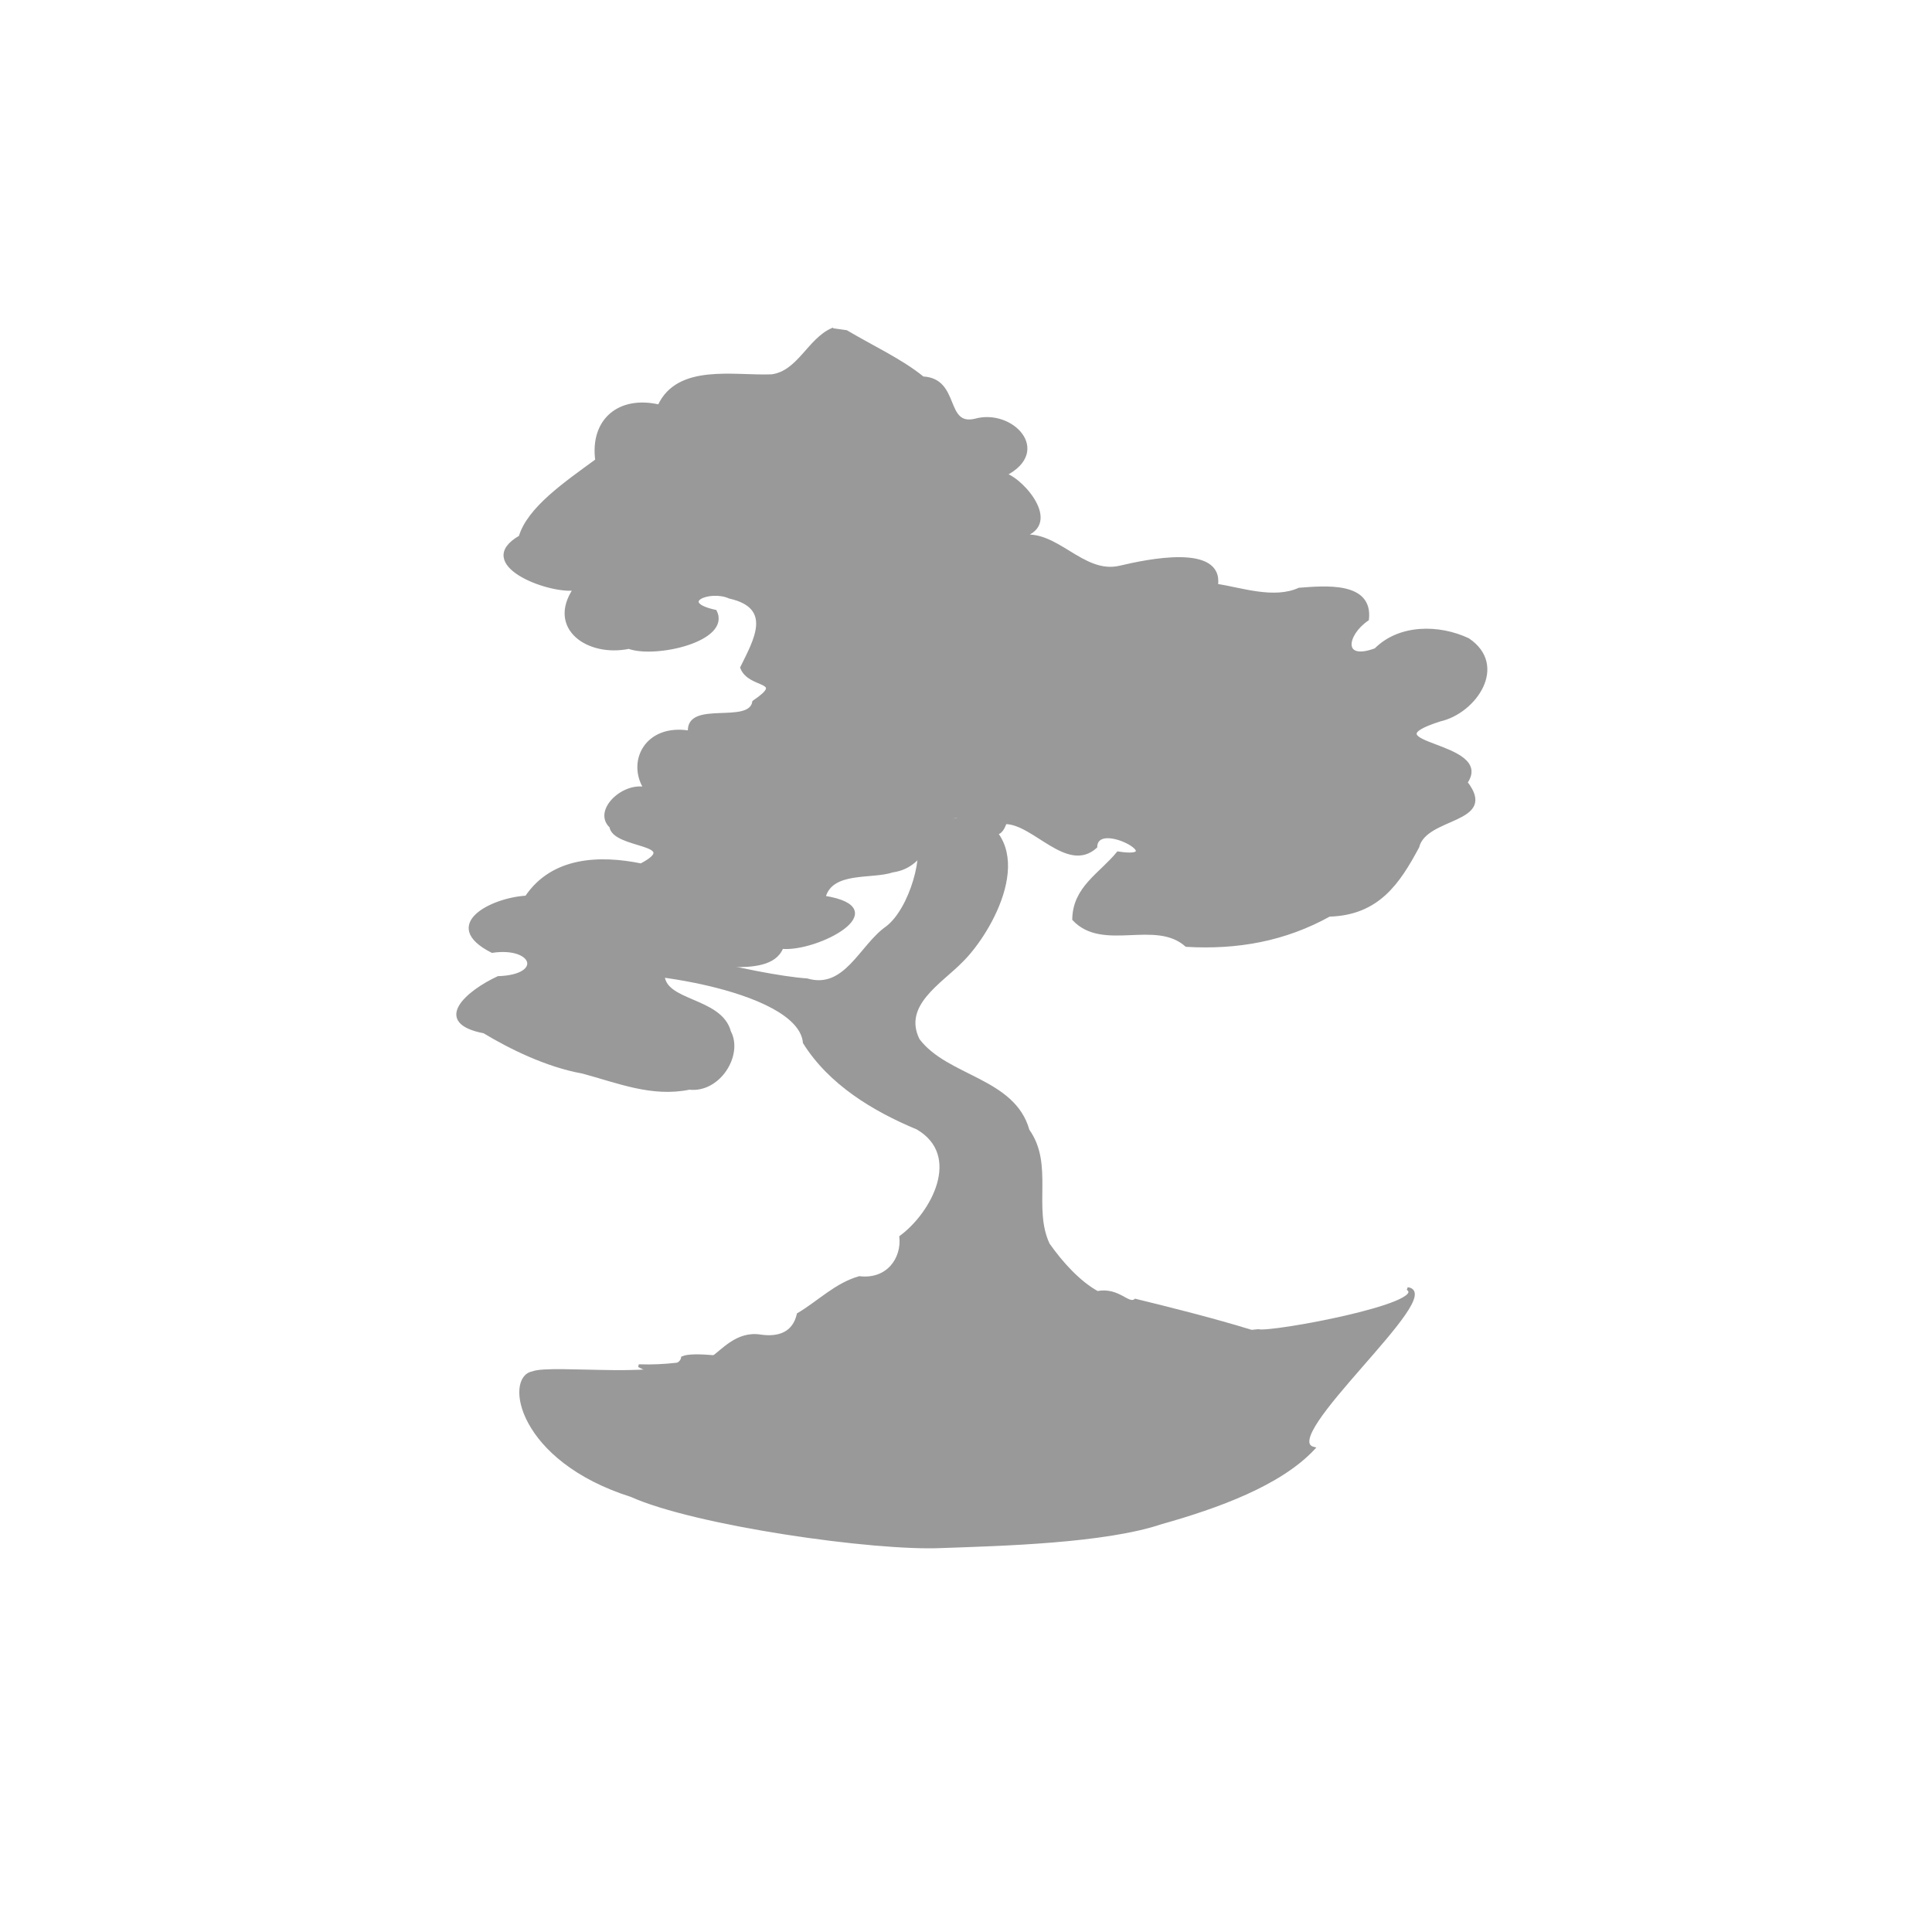
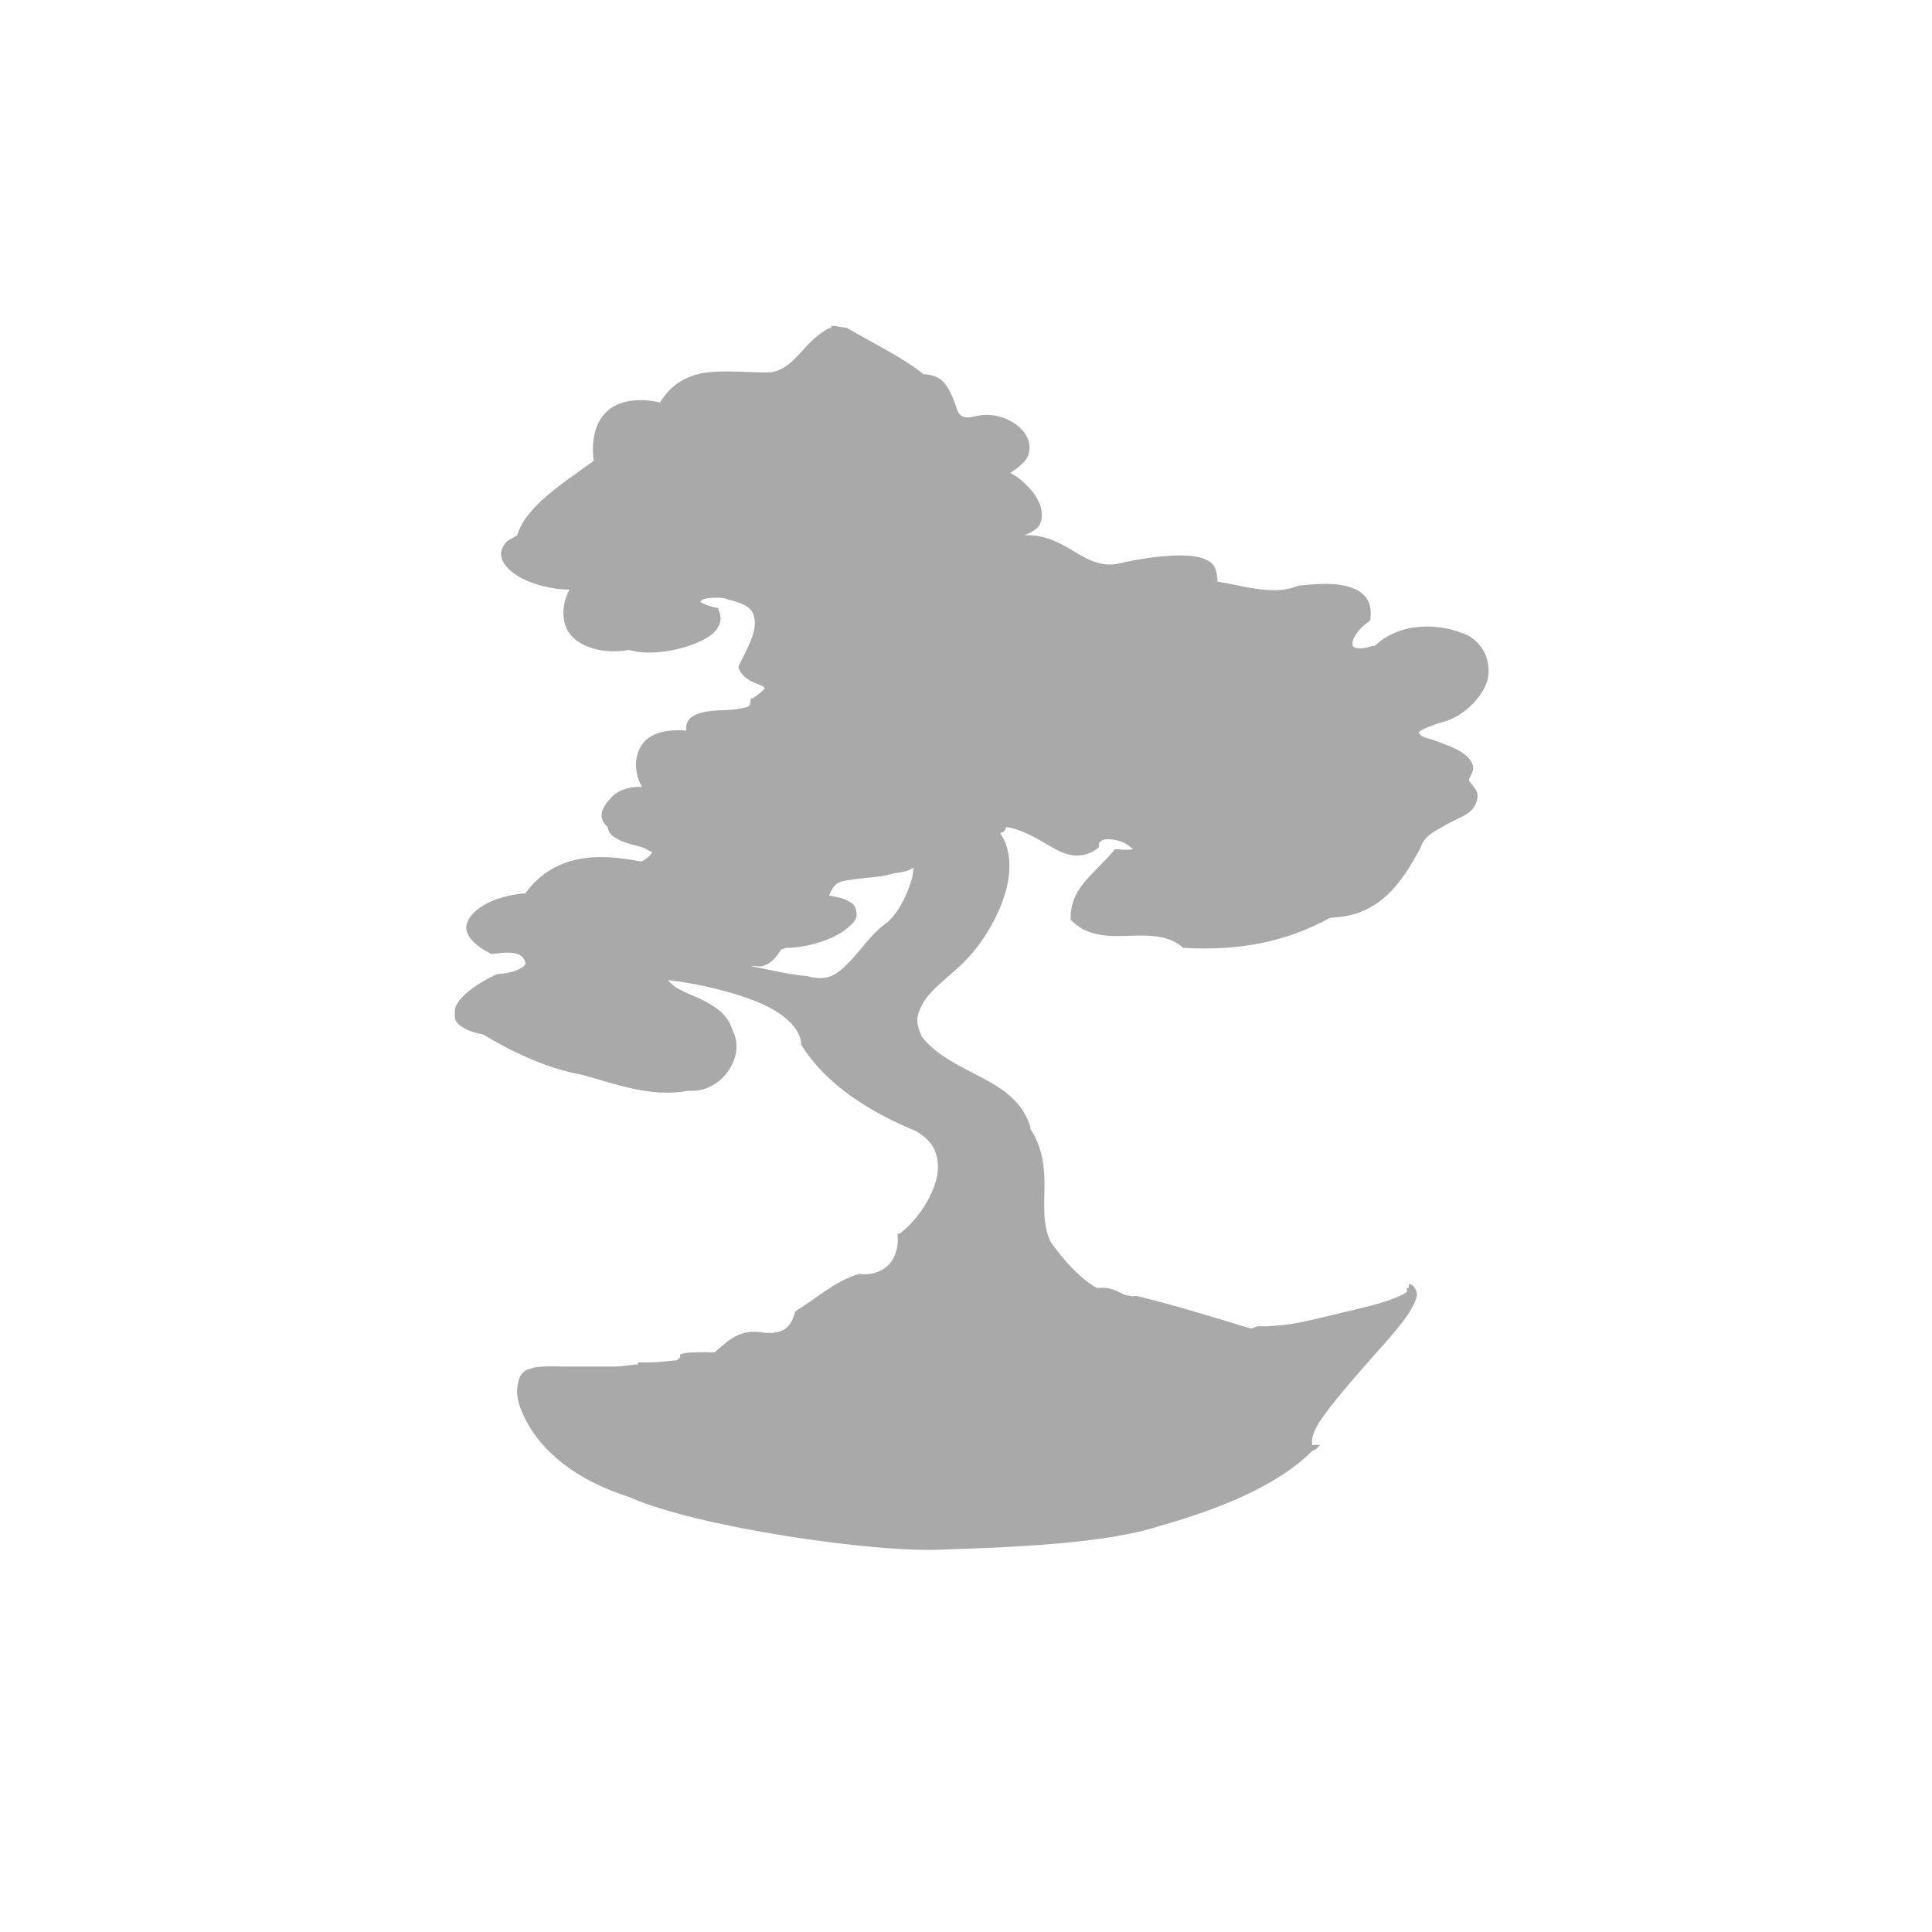
<svg xmlns="http://www.w3.org/2000/svg" xmlns:xlink="http://www.w3.org/1999/xlink" width="30" height="30" id="svg2985" version="1.1">
  <defs id="defs2987">
    <linearGradient gradientTransform="matrix(0.02925754,0,0,0.02094792,-2337.06,1645.897)" y2="-606.336" x2="-1680.355" y1="1441.462" x1="-628.79" gradientUnits="userSpaceOnUse" id="linearGradient4041-8" xlink:href="#linearGradient3809-4" />
    <linearGradient gradientTransform="matrix(0.03422298,0,0,0.02450309,88.4659,41.2573)" y2="460.913" x2="-1426.992" y1="1110.484" x1="-1231.092" gradientUnits="userSpaceOnUse" id="linearGradient4039-2" xlink:href="#linearGradient3817-1" />
    <linearGradient id="linearGradient3809-4">
      <stop id="stop3811-5" offset="0" style="stop-color:#000000;stop-opacity:1;" />
      <stop id="stop3813-5" offset="1" style="stop-color:#00b200;stop-opacity:1;" />
    </linearGradient>
    <linearGradient id="linearGradient3817-1">
      <stop id="stop3819-7" offset="0" style="stop-color:#4c2710;stop-opacity:1;" />
      <stop id="stop3821-1" offset="1" style="stop-color:#2e170a;stop-opacity:1;" />
    </linearGradient>
    <linearGradient xlink:href="#linearGradient3817-1" id="linearGradient3039-1" gradientUnits="userSpaceOnUse" gradientTransform="matrix(0.03422298,0,0,0.02450309,88.4659,41.2573)" x1="-1231.092" y1="1110.484" x2="-1426.992" y2="460.913" />
    <linearGradient xlink:href="#linearGradient3809-4" id="linearGradient3041-5" gradientUnits="userSpaceOnUse" gradientTransform="matrix(0.02925754,0,0,0.02094792,-2337.06,1645.897)" x1="-628.79" y1="1441.462" x2="-1680.355" y2="-606.336" />
    <linearGradient xlink:href="#linearGradient3809-4" id="linearGradient3045-2" gradientUnits="userSpaceOnUse" gradientTransform="matrix(0.00989025,0,0,0.00708125,7.776984,1036.509)" x1="-628.79" y1="1441.462" x2="-1680.355" y2="-606.336" />
    <linearGradient y2="-606.336" x2="-1680.355" y1="1441.462" x1="-628.79" gradientTransform="matrix(0.00989025,0,0,0.00708125,7.776984,1036.509)" gradientUnits="userSpaceOnUse" id="linearGradient3045" xlink:href="#linearGradient3809" />
    <linearGradient y2="-606.336" x2="-1680.355" y1="1441.462" x1="-628.79" gradientTransform="matrix(0.02925754,0,0,0.02094792,-2337.06,1645.897)" gradientUnits="userSpaceOnUse" id="linearGradient3041" xlink:href="#linearGradient3809" />
    <linearGradient y2="460.913" x2="-1426.992" y1="1110.484" x1="-1231.092" gradientTransform="matrix(0.03422298,0,0,0.02450309,88.4659,41.2573)" gradientUnits="userSpaceOnUse" id="linearGradient3039" xlink:href="#linearGradient3817" />
    <linearGradient id="linearGradient3817">
      <stop style="stop-color:#4c2710;stop-opacity:1;" offset="0" id="stop3819" />
      <stop style="stop-color:#2e170a;stop-opacity:1;" offset="1" id="stop3821" />
    </linearGradient>
    <linearGradient id="linearGradient3809">
      <stop style="stop-color:#000000;stop-opacity:1;" offset="0" id="stop3811" />
      <stop style="stop-color:#00b200;stop-opacity:1;" offset="1" id="stop3813" />
    </linearGradient>
    <linearGradient xlink:href="#linearGradient3817" id="linearGradient4039" gradientUnits="userSpaceOnUse" x1="-1231.092" y1="1110.484" x2="-1426.992" y2="460.913" gradientTransform="matrix(0.03422298,0,0,0.02450309,88.4659,41.2573)" />
    <linearGradient xlink:href="#linearGradient3809" id="linearGradient4041" gradientUnits="userSpaceOnUse" x1="-628.79" y1="1441.462" x2="-1680.355" y2="-606.336" gradientTransform="matrix(0.02925754,0,0,0.02094792,-2337.06,1645.897)" />
    <linearGradient gradientTransform="matrix(0.02925754,0,0,0.02094792,-2337.06,1645.897)" y2="-606.336" x2="-1680.355" y1="1441.462" x1="-628.79" gradientUnits="userSpaceOnUse" id="linearGradient4041-8-7" xlink:href="#linearGradient3809-4-9" />
    <linearGradient gradientTransform="matrix(0.03422298,0,0,0.02450309,88.4659,41.2573)" y2="460.913" x2="-1426.992" y1="1110.484" x1="-1231.092" gradientUnits="userSpaceOnUse" id="linearGradient4039-2-0" xlink:href="#linearGradient3817-1-1" />
    <linearGradient id="linearGradient3809-4-9">
      <stop id="stop3811-5-8" offset="0" style="stop-color:#000000;stop-opacity:1;" />
      <stop id="stop3813-5-4" offset="1" style="stop-color:#00b200;stop-opacity:1;" />
    </linearGradient>
    <linearGradient id="linearGradient3817-1-1">
      <stop id="stop3819-7-3" offset="0" style="stop-color:#4c2710;stop-opacity:1;" />
      <stop id="stop3821-1-5" offset="1" style="stop-color:#2e170a;stop-opacity:1;" />
    </linearGradient>
    <linearGradient xlink:href="#linearGradient3817-1-1" id="linearGradient3039-1-9" gradientUnits="userSpaceOnUse" gradientTransform="matrix(0.03422298,0,0,0.02450309,88.4659,41.2573)" x1="-1231.092" y1="1110.484" x2="-1426.992" y2="460.913" />
    <linearGradient xlink:href="#linearGradient3809-4-9" id="linearGradient3041-5-2" gradientUnits="userSpaceOnUse" gradientTransform="matrix(0.02925754,0,0,0.02094792,-2337.06,1645.897)" x1="-628.79" y1="1441.462" x2="-1680.355" y2="-606.336" />
    <linearGradient xlink:href="#linearGradient3809-4-9" id="linearGradient3045-2-8" gradientUnits="userSpaceOnUse" gradientTransform="matrix(0.00989025,0,0,0.00708125,7.776984,1036.509)" x1="-628.79" y1="1441.462" x2="-1680.355" y2="-606.336" />
    <linearGradient y2="-606.336" x2="-1680.355" y1="1441.462" x1="-628.79" gradientTransform="matrix(0.00989025,0,0,0.00708125,7.776984,1036.509)" gradientUnits="userSpaceOnUse" id="linearGradient3045-8" xlink:href="#linearGradient3809-6" />
    <linearGradient y2="-606.336" x2="-1680.355" y1="1441.462" x1="-628.79" gradientTransform="matrix(0.02925754,0,0,0.02094792,-2337.06,1645.897)" gradientUnits="userSpaceOnUse" id="linearGradient3041-7" xlink:href="#linearGradient3809-6" />
    <linearGradient y2="460.913" x2="-1426.992" y1="1110.484" x1="-1231.092" gradientTransform="matrix(0.03422298,0,0,0.02450309,88.4659,41.2573)" gradientUnits="userSpaceOnUse" id="linearGradient3039-3" xlink:href="#linearGradient3817-4" />
    <linearGradient id="linearGradient3817-4">
      <stop style="stop-color:#4c2710;stop-opacity:1;" offset="0" id="stop3819-9" />
      <stop style="stop-color:#2e170a;stop-opacity:1;" offset="1" id="stop3821-6" />
    </linearGradient>
    <linearGradient id="linearGradient3809-6">
      <stop style="stop-color:#000000;stop-opacity:1;" offset="0" id="stop3811-1" />
      <stop style="stop-color:#00b200;stop-opacity:1;" offset="1" id="stop3813-8" />
    </linearGradient>
    <linearGradient xlink:href="#linearGradient3817-4" id="linearGradient4039-6" gradientUnits="userSpaceOnUse" x1="-1231.092" y1="1110.484" x2="-1426.992" y2="460.913" gradientTransform="matrix(0.03422298,0,0,0.02450309,88.4659,41.2573)" />
    <linearGradient xlink:href="#linearGradient3809-6" id="linearGradient4041-0" gradientUnits="userSpaceOnUse" x1="-628.79" y1="1441.462" x2="-1680.355" y2="-606.336" gradientTransform="matrix(0.02925754,0,0,0.02094792,-2337.06,1645.897)" />
    <linearGradient gradientTransform="matrix(0.02925754,0,0,0.02094792,-2337.06,1645.897)" y2="-606.336" x2="-1680.355" y1="1441.462" x1="-628.79" gradientUnits="userSpaceOnUse" id="linearGradient4041-8-77" xlink:href="#linearGradient3809-4-7" />
    <linearGradient gradientTransform="matrix(0.03422298,0,0,0.02450309,88.4659,41.2573)" y2="460.913" x2="-1426.992" y1="1110.484" x1="-1231.092" gradientUnits="userSpaceOnUse" id="linearGradient4039-2-7" xlink:href="#linearGradient3817-1-14" />
    <linearGradient id="linearGradient3809-4-7">
      <stop id="stop3811-5-1" offset="0" style="stop-color:#000000;stop-opacity:1;" />
      <stop id="stop3813-5-7" offset="1" style="stop-color:#00b200;stop-opacity:1;" />
    </linearGradient>
    <linearGradient id="linearGradient3817-1-14">
      <stop id="stop3819-7-6" offset="0" style="stop-color:#4c2710;stop-opacity:1;" />
      <stop id="stop3821-1-0" offset="1" style="stop-color:#2e170a;stop-opacity:1;" />
    </linearGradient>
    <linearGradient xlink:href="#linearGradient3817-1-14" id="linearGradient3039-1-0" gradientUnits="userSpaceOnUse" gradientTransform="matrix(0.03422298,0,0,0.02450309,88.4659,41.2573)" x1="-1231.092" y1="1110.484" x2="-1426.992" y2="460.913" />
    <linearGradient xlink:href="#linearGradient3809-4-7" id="linearGradient3041-5-20" gradientUnits="userSpaceOnUse" gradientTransform="matrix(0.02925754,0,0,0.02094792,-2337.06,1645.897)" x1="-628.79" y1="1441.462" x2="-1680.355" y2="-606.336" />
    <linearGradient xlink:href="#linearGradient3809-4-7" id="linearGradient3045-2-1" gradientUnits="userSpaceOnUse" gradientTransform="matrix(0.00989025,0,0,0.00708125,7.776984,1036.509)" x1="-628.79" y1="1441.462" x2="-1680.355" y2="-606.336" />
    <linearGradient y2="-606.336" x2="-1680.355" y1="1441.462" x1="-628.79" gradientTransform="matrix(0.00989025,0,0,0.00708125,7.776984,1036.509)" gradientUnits="userSpaceOnUse" id="linearGradient3045-4" xlink:href="#linearGradient3809-3" />
    <linearGradient y2="-606.336" x2="-1680.355" y1="1441.462" x1="-628.79" gradientTransform="matrix(0.02925754,0,0,0.02094792,-2337.06,1645.897)" gradientUnits="userSpaceOnUse" id="linearGradient3041-75" xlink:href="#linearGradient3809-3" />
    <linearGradient y2="460.913" x2="-1426.992" y1="1110.484" x1="-1231.092" gradientTransform="matrix(0.03422298,0,0,0.02450309,88.4659,41.2573)" gradientUnits="userSpaceOnUse" id="linearGradient3039-5" xlink:href="#linearGradient3817-6" />
    <linearGradient id="linearGradient3817-6">
      <stop style="stop-color:#4c2710;stop-opacity:1;" offset="0" id="stop3819-0" />
      <stop style="stop-color:#2e170a;stop-opacity:1;" offset="1" id="stop3821-16" />
    </linearGradient>
    <linearGradient id="linearGradient3809-3">
      <stop style="stop-color:#000000;stop-opacity:1;" offset="0" id="stop3811-7" />
      <stop style="stop-color:#00b200;stop-opacity:1;" offset="1" id="stop3813-2" />
    </linearGradient>
    <linearGradient xlink:href="#linearGradient3817-6" id="linearGradient4039-7" gradientUnits="userSpaceOnUse" x1="-1231.092" y1="1110.484" x2="-1426.992" y2="460.913" gradientTransform="matrix(0.03422298,0,0,0.02450309,88.4659,41.2573)" />
    <linearGradient xlink:href="#linearGradient3809-3" id="linearGradient4041-9" gradientUnits="userSpaceOnUse" x1="-628.79" y1="1441.462" x2="-1680.355" y2="-606.336" gradientTransform="matrix(0.02925754,0,0,0.02094792,-2337.06,1645.897)" />
  </defs>
  <g id="layer1" transform="translate(0,-1022.362)">
-     <g id="layer1-1" transform="translate(-0.1451847,-0.1003712)">
-       <path style="fill:#999999;fill-opacity:1;stroke:#999999;stroke-width:0.044;stroke-miterlimit:4;stroke-dasharray:none" d="m 14.364,1035.395 c 0.18,0.295 -0.078,1.196 -0.449,1.472 -0.406,0.285 -0.642,0.986 -1.24,0.81 -0.795,-0.054 -2.875,-0.578 -3.03,-0.771 L 9.126,1037.596 c 0.649,-0.173 3.432,0.197 3.509,1.056 0.394,0.631 1.069,1.043 1.757,1.329 0.717,0.422 0.235,1.323 -0.26,1.688 0.036,0.335 -0.2,0.684 -0.642,0.632 -0.366,0.104 -0.629,0.38 -0.95,0.57 -0.069,0.299 -0.304,0.376 -0.583,0.337 -0.366,-0.061 -0.594,0.237 -0.761,0.345 -0.34,0.074 -0.717,0.131 -1.132,0.116 1.214,0.629 2.566,1.037 3.938,0.952 0.932,-0.034 1.882,0.111 2.786,-0.19 0.871,-0.249 2.315,-0.741 2.793,-1.296 -0.598,-0.183 -1.197,-0.334 -1.806,-0.483 -0.11,0.09 -0.259,-0.183 -0.59,-0.12 -0.28,-0.154 -0.555,-0.453 -0.762,-0.749 -0.264,-0.566 0.065,-1.237 -0.314,-1.768 -0.221,-0.798 -1.263,-0.818 -1.705,-1.406 -0.27,-0.544 0.351,-0.893 0.67,-1.222 0.461,-0.45 1.21,-1.784 0.197,-2.255 -0.494,0.082 -0.932,0.224 -0.909,0.263 z" id="path3017-4" />
-       <path id="path3008" d="m 13.067,1027.578 c -0.364,0.161 -0.52,0.662 -0.938,0.719 -0.581,0.024 -1.454,-0.172 -1.75,0.469 -0.621,-0.144 -1.052,0.222 -0.969,0.844 -0.486,0.355 -1.058,0.747 -1.188,1.188 -0.728,0.419 0.423,0.861 0.844,0.812 -0.408,0.604 0.206,1.037 0.844,0.906 0.413,0.15 1.569,-0.113 1.344,-0.562 -0.611,-0.134 -0.084,-0.357 0.219,-0.219 0.708,0.158 0.386,0.687 0.188,1.094 0.121,0.321 0.71,0.176 0.188,0.531 -0.059,0.38 -1.036,-0.011 -1,0.469 -0.666,-0.109 -0.951,0.455 -0.688,0.875 -0.35,-0.071 -0.791,0.353 -0.531,0.594 0.047,0.33 1.135,0.242 0.469,0.594 -0.641,-0.131 -1.375,-0.105 -1.781,0.5 -0.53,0.029 -1.34,0.433 -0.531,0.844 0.654,-0.097 0.816,0.383 0.094,0.406 -0.478,0.221 -1.021,0.69 -0.219,0.844 0.39,0.235 0.964,0.524 1.531,0.625 0.55,0.148 1.076,0.369 1.656,0.25 0.463,0.052 0.814,-0.522 0.625,-0.875 -0.137,-0.527 -1.044,-0.451 -1.031,-0.906 -0.304,-0.376 -1.188,0.222 -1.125,-0.312 0.582,-0.329 1.218,0.296 1.625,0.312 -0.092,-0.32 1.136,0.129 1.344,-0.406 0.543,0.052 1.779,-0.6 0.656,-0.781 0.115,-0.426 0.737,-0.296 1.062,-0.406 0.555,-0.079 0.558,-0.682 0.969,-0.844 0.406,-0.01 0.634,0.519 0.781,0.094 0.445,0 0.967,0.773 1.406,0.375 0.016,-0.447 1.176,0.223 0.344,0.094 -0.273,0.334 -0.68,0.538 -0.688,1.031 0.457,0.488 1.267,-0.023 1.75,0.406 0.796,0.046 1.529,-0.087 2.219,-0.469 0.755,-0.022 1.074,-0.5 1.375,-1.062 0.121,-0.488 1.236,-0.374 0.75,-1 0.435,-0.626 -1.608,-0.584 -0.406,-0.969 0.545,-0.123 1.041,-0.843 0.438,-1.25 -0.452,-0.213 -1.065,-0.219 -1.438,0.156 -0.538,0.201 -0.471,-0.233 -0.125,-0.469 0.064,-0.568 -0.655,-0.5 -1.062,-0.469 -0.389,0.176 -0.893,-5e-4 -1.281,-0.062 0.082,-0.627 -1.082,-0.38 -1.5,-0.281 -0.59,0.14 -0.996,-0.596 -1.562,-0.469 0.672,-0.161 0.073,-0.869 -0.219,-0.969 0.712,-0.368 0.095,-1.004 -0.469,-0.844 -0.492,0.114 -0.249,-0.628 -0.812,-0.656 -0.333,-0.272 -0.781,-0.478 -1.188,-0.719 l -0.219,-0.031 z" style="fill:#999999;fill-opacity:1;stroke:#999999;stroke-width:0.044;stroke-miterlimit:4;stroke-dasharray:none" />
-       <path id="path3880-2" d="m 16.287,1043.835 c -0.497,0.132 -1.005,0.292 -1.531,0.303 -0.324,0.196 -1.185,-0.63 -1.343,-0.309 -0.313,0.014 -2.361,-0.43 -2.67,-0.285 -0.043,0.383 -2.04,0.113 -2.328,0.235 -0.415,0.076 -0.221,1.351 1.535,1.907 0.983,0.443 3.769,0.844 4.831,0.792 0.905,-0.032 2.512,-0.073 3.391,-0.368 0.88,-0.248 1.85,-0.598 2.372,-1.158 -0.604,-0.148 2.065,-2.405 1.458,-2.48 0.358,0.247 -2.136,0.706 -2.318,0.652 -0.669,0.052 -2.071,0.581 -2.622,0.961 -0.256,-0.094 -0.569,-0.057 -0.776,-0.249 z" style="fill:#999999;fill-opacity:1;stroke:#999999;stroke-width:0.044;stroke-miterlimit:4;stroke-dasharray:none" />
-     </g>
+     <path style="font-size:medium;font-style:normal;font-variant:normal;font-weight:normal;font-stretch:normal;text-indent:0;text-align:start;text-decoration:none;line-height:normal;letter-spacing:normal;word-spacing:normal;text-transform:none;direction:ltr;block-progression:tb;writing-mode:lr-tb;text-anchor:start;baseline-shift:baseline;color:#000000;fill:#a9a9a9;fill-opacity:1;fill-rule:nonzero;stroke:none;stroke-width:0.044;marker:none;visibility:visible;display:inline;overflow:visible;enable-background:accumulate;font-family:Sans;-inkscape-font-specification:Sans" d="M 12.906 5.062 C 12.9 5.065 12.913 5.091 12.906 5.094 L 12.875 5.094 C 12.7 5.185 12.563 5.329 12.438 5.469 C 12.302 5.62 12.159 5.756 11.969 5.781 C 11.685 5.793 11.336 5.746 11 5.781 C 10.689 5.814 10.416 5.964 10.25 6.25 C 9.928 6.176 9.627 6.212 9.438 6.375 C 9.248 6.538 9.175 6.833 9.219 7.156 C 8.746 7.5 8.165 7.86 8.031 8.312 C 7.959 8.359 7.88 8.387 7.844 8.438 C 7.8 8.498 7.774 8.562 7.781 8.625 C 7.796 8.75 7.9 8.855 8.031 8.938 C 8.265 9.085 8.609 9.157 8.844 9.156 C 8.767 9.291 8.74 9.445 8.75 9.562 C 8.761 9.699 8.807 9.816 8.906 9.906 C 9.097 10.082 9.429 10.15 9.75 10.094 C 9.761 10.092 9.77 10.096 9.781 10.094 C 10.013 10.167 10.376 10.134 10.688 10.031 C 10.848 9.978 11.001 9.908 11.094 9.812 C 11.186 9.717 11.221 9.598 11.156 9.469 L 11.156 9.438 L 11.125 9.438 C 10.976 9.405 10.891 9.362 10.875 9.344 C 10.875 9.343 10.889 9.323 10.906 9.312 C 10.941 9.292 11.018 9.285 11.094 9.281 C 11.17 9.278 11.247 9.282 11.312 9.312 C 11.483 9.351 11.599 9.402 11.656 9.469 C 11.713 9.536 11.726 9.626 11.719 9.719 C 11.703 9.904 11.569 10.139 11.469 10.344 L 11.469 10.375 C 11.54 10.563 11.758 10.613 11.844 10.656 C 11.865 10.667 11.872 10.684 11.875 10.688 C 11.868 10.704 11.816 10.757 11.688 10.844 L 11.656 10.844 L 11.656 10.875 C 11.651 10.912 11.649 10.949 11.625 10.969 C 11.601 10.988 11.545 10.989 11.5 11 C 11.41 11.022 11.281 11.026 11.156 11.031 C 11.032 11.036 10.913 11.052 10.812 11.094 C 10.762 11.115 10.718 11.141 10.688 11.188 C 10.657 11.234 10.651 11.276 10.656 11.344 C 10.353 11.319 10.09 11.383 9.969 11.562 C 9.842 11.75 9.846 12 9.969 12.219 C 9.794 12.212 9.616 12.254 9.5 12.375 C 9.434 12.444 9.356 12.539 9.344 12.625 C 9.331 12.711 9.362 12.774 9.438 12.844 C 9.445 12.898 9.461 12.933 9.5 12.969 C 9.539 13.004 9.604 13.039 9.656 13.062 C 9.76 13.109 9.874 13.125 9.969 13.156 C 10.016 13.172 10.067 13.204 10.094 13.219 C 10.12 13.233 10.125 13.219 10.125 13.219 C 10.125 13.219 10.122 13.255 10.094 13.281 C 10.07 13.304 10.031 13.34 9.969 13.375 C 9.959 13.373 9.948 13.377 9.938 13.375 C 9.621 13.313 9.283 13.278 8.969 13.344 C 8.653 13.41 8.366 13.577 8.156 13.875 C 8.151 13.883 8.131 13.867 8.125 13.875 C 7.855 13.896 7.552 13.992 7.375 14.156 C 7.283 14.242 7.214 14.352 7.25 14.469 C 7.286 14.586 7.417 14.707 7.625 14.812 L 7.656 14.812 C 7.814 14.789 7.945 14.784 8.031 14.812 C 8.118 14.841 8.147 14.906 8.156 14.938 C 8.165 14.969 8.158 14.992 8.094 15.031 C 8.029 15.071 7.894 15.119 7.719 15.125 C 7.474 15.238 7.201 15.409 7.094 15.594 C 7.067 15.64 7.064 15.669 7.062 15.719 C 7.061 15.768 7.06 15.832 7.094 15.875 C 7.161 15.96 7.294 16.023 7.5 16.062 C 7.893 16.299 8.453 16.585 9.031 16.688 C 9.567 16.832 10.102 17.046 10.688 16.938 C 10.698 16.939 10.709 16.937 10.719 16.938 C 10.959 16.952 11.188 16.811 11.312 16.625 C 11.443 16.432 11.481 16.198 11.375 16 C 11.337 15.855 11.235 15.735 11.125 15.656 C 11.015 15.578 10.902 15.521 10.781 15.469 C 10.66 15.417 10.546 15.372 10.469 15.312 C 10.43 15.283 10.397 15.254 10.375 15.219 C 10.562 15.243 10.752 15.271 10.938 15.312 C 11.328 15.401 11.693 15.507 11.969 15.656 C 12.244 15.806 12.421 15.999 12.438 16.188 L 12.438 16.219 C 12.84 16.863 13.526 17.274 14.219 17.562 C 14.389 17.663 14.487 17.768 14.531 17.906 C 14.575 18.044 14.576 18.189 14.531 18.344 C 14.443 18.653 14.207 18.981 13.969 19.156 L 13.938 19.156 L 13.938 19.188 C 13.954 19.342 13.912 19.514 13.812 19.625 C 13.713 19.736 13.551 19.806 13.344 19.781 C 12.961 19.89 12.689 20.158 12.375 20.344 L 12.344 20.375 C 12.312 20.513 12.246 20.611 12.156 20.656 C 12.067 20.702 11.946 20.706 11.812 20.688 C 11.453 20.628 11.244 20.881 11.094 21 C 11.088 21.004 11.068 20.996 11.062 21 C 10.957 20.994 10.861 20.998 10.781 21 C 10.692 21.002 10.615 21.007 10.562 21.031 L 10.562 21.062 C 10.56 21.083 10.534 21.109 10.5 21.125 C 10.49 21.13 10.481 21.119 10.469 21.125 C 10.295 21.146 10.124 21.161 9.938 21.156 C 9.926 21.156 9.917 21.157 9.906 21.156 L 9.906 21.188 C 9.78 21.192 9.672 21.22 9.531 21.219 C 9.262 21.217 8.979 21.221 8.75 21.219 C 8.635 21.218 8.522 21.214 8.438 21.219 C 8.353 21.224 8.299 21.23 8.25 21.25 C 8.186 21.262 8.131 21.291 8.094 21.344 C 8.056 21.396 8.038 21.486 8.031 21.562 C 8.017 21.715 8.076 21.888 8.188 22.094 C 8.411 22.505 8.893 22.969 9.781 23.25 C 10.786 23.703 13.546 24.115 14.625 24.062 C 15.529 24.03 17.136 23.988 18.031 23.688 C 18.891 23.445 19.831 23.081 20.375 22.531 C 20.39 22.517 20.424 22.515 20.438 22.5 L 20.5 22.438 L 20.406 22.438 C 20.392 22.434 20.382 22.442 20.375 22.438 C 20.368 22.433 20.378 22.412 20.375 22.406 C 20.369 22.395 20.369 22.375 20.375 22.344 C 20.386 22.282 20.424 22.177 20.5 22.062 C 20.653 21.834 20.898 21.546 21.156 21.25 C 21.414 20.954 21.685 20.666 21.844 20.438 C 21.923 20.323 21.983 20.209 22 20.125 C 22.008 20.083 21.993 20.036 21.969 20 C 21.945 19.964 21.922 19.943 21.875 19.938 L 21.875 20 L 21.844 20 L 21.844 20.031 C 21.859 20.042 21.844 20.065 21.844 20.062 C 21.82 20.087 21.747 20.119 21.656 20.156 C 21.475 20.231 21.174 20.306 20.875 20.375 C 20.576 20.444 20.284 20.523 20.031 20.562 C 19.905 20.582 19.771 20.586 19.688 20.594 C 19.646 20.598 19.62 20.593 19.594 20.594 C 19.568 20.594 19.562 20.593 19.562 20.594 L 19.531 20.594 C 19.505 20.596 19.466 20.622 19.438 20.625 C 19.429 20.626 19.415 20.624 19.406 20.625 C 18.816 20.445 18.256 20.272 17.656 20.125 L 17.625 20.125 L 17.594 20.125 C 17.58 20.136 17.589 20.134 17.562 20.125 C 17.536 20.116 17.485 20.119 17.438 20.094 C 17.349 20.047 17.223 19.98 17.062 20 C 17.057 19.997 17.037 20.003 17.031 20 C 16.769 19.849 16.512 19.567 16.312 19.281 C 16.187 19.012 16.217 18.713 16.219 18.406 C 16.221 18.11 16.181 17.803 16 17.531 L 16 17.5 C 15.878 17.098 15.558 16.895 15.219 16.719 C 14.873 16.539 14.522 16.373 14.312 16.094 C 14.263 15.98 14.229 15.876 14.25 15.781 C 14.273 15.678 14.329 15.563 14.406 15.469 C 14.562 15.28 14.804 15.108 14.969 14.938 C 15.207 14.705 15.503 14.274 15.625 13.812 C 15.686 13.582 15.694 13.336 15.625 13.125 C 15.603 13.056 15.57 12.997 15.531 12.938 C 15.551 12.926 15.577 12.926 15.594 12.906 C 15.607 12.89 15.614 12.866 15.625 12.844 C 15.813 12.862 16.049 12.987 16.281 13.125 C 16.404 13.198 16.527 13.263 16.656 13.281 C 16.786 13.299 16.943 13.265 17.062 13.156 L 17.062 13.125 C 17.064 13.08 17.074 13.078 17.094 13.062 C 17.114 13.047 17.145 13.032 17.188 13.031 C 17.272 13.03 17.381 13.049 17.469 13.094 C 17.513 13.116 17.571 13.167 17.594 13.188 C 17.554 13.192 17.477 13.203 17.375 13.188 L 17.344 13.188 L 17.312 13.188 C 17.181 13.349 17.016 13.497 16.875 13.656 C 16.734 13.815 16.629 13.99 16.625 14.25 L 16.625 14.281 C 16.869 14.542 17.21 14.544 17.531 14.531 C 17.852 14.518 18.151 14.52 18.375 14.719 L 18.406 14.719 C 19.21 14.765 19.958 14.637 20.656 14.25 C 21.044 14.239 21.312 14.106 21.531 13.906 C 21.75 13.707 21.911 13.439 22.062 13.156 C 22.088 13.052 22.173 12.971 22.281 12.906 C 22.39 12.842 22.506 12.775 22.625 12.719 C 22.744 12.662 22.859 12.606 22.906 12.5 C 22.93 12.447 22.956 12.379 22.938 12.312 C 22.921 12.253 22.864 12.196 22.812 12.125 C 22.806 12.116 22.819 12.102 22.812 12.094 C 22.844 12.029 22.886 11.964 22.875 11.906 C 22.86 11.831 22.811 11.768 22.75 11.719 C 22.627 11.62 22.434 11.558 22.281 11.5 C 22.205 11.471 22.143 11.463 22.094 11.438 C 22.044 11.412 22.031 11.376 22.031 11.375 C 22.037 11.367 22.036 11.36 22.062 11.344 C 22.116 11.311 22.227 11.266 22.375 11.219 C 22.665 11.153 22.938 10.919 23.062 10.656 C 23.125 10.525 23.127 10.39 23.094 10.25 C 23.061 10.11 22.972 9.982 22.812 9.875 C 22.354 9.659 21.737 9.658 21.344 10.031 C 21.336 10.038 21.32 10.024 21.312 10.031 C 21.205 10.066 21.105 10.073 21.062 10.062 C 21.015 10.051 21.003 10.04 21 10 C 20.995 9.921 21.088 9.767 21.25 9.656 L 21.281 9.625 L 21.281 9.594 C 21.298 9.441 21.262 9.334 21.188 9.25 C 21.113 9.166 20.992 9.12 20.875 9.094 C 20.64 9.041 20.359 9.078 20.156 9.094 C 19.794 9.258 19.303 9.094 18.906 9.031 C 18.9 8.902 18.879 8.778 18.781 8.719 C 18.664 8.647 18.515 8.627 18.344 8.625 C 18.002 8.621 17.585 8.7 17.375 8.75 C 17.102 8.815 16.871 8.682 16.625 8.531 C 16.408 8.398 16.167 8.296 15.906 8.312 C 16.021 8.265 16.125 8.21 16.156 8.125 C 16.197 8.016 16.18 7.893 16.125 7.781 C 16.07 7.669 15.997 7.586 15.906 7.5 C 15.834 7.431 15.758 7.378 15.688 7.344 C 15.816 7.259 15.937 7.165 15.969 7.062 C 16.007 6.937 15.981 6.821 15.906 6.719 C 15.756 6.514 15.428 6.383 15.125 6.469 C 15.013 6.495 14.95 6.481 14.906 6.438 C 14.862 6.394 14.848 6.306 14.812 6.219 C 14.777 6.131 14.728 6.018 14.656 5.938 C 14.591 5.864 14.507 5.827 14.375 5.812 C 14.369 5.807 14.35 5.818 14.344 5.812 C 14.006 5.543 13.552 5.328 13.156 5.094 L 12.969 5.062 L 12.906 5.062 z M 14.188 13.469 C 14.178 13.534 14.175 13.594 14.156 13.656 C 14.07 13.946 13.919 14.218 13.75 14.344 C 13.535 14.495 13.367 14.754 13.188 14.938 C 13.098 15.029 13.009 15.115 12.906 15.156 C 12.803 15.198 12.671 15.198 12.531 15.156 C 12.317 15.142 12.002 15.072 11.656 15 C 11.719 14.995 11.787 15.015 11.844 15 C 11.972 14.966 12.057 14.861 12.125 14.75 C 12.137 14.73 12.178 14.742 12.188 14.719 C 12.48 14.723 12.892 14.614 13.125 14.438 C 13.187 14.39 13.249 14.336 13.281 14.281 C 13.313 14.227 13.304 14.153 13.281 14.094 C 13.258 14.034 13.204 14.007 13.125 13.969 C 13.062 13.938 12.976 13.927 12.875 13.906 C 12.903 13.836 12.941 13.756 13 13.719 C 13.071 13.675 13.148 13.673 13.25 13.656 C 13.454 13.623 13.697 13.623 13.875 13.562 C 14.005 13.544 14.105 13.53 14.188 13.469 z " transform="translate(0,1022.362)" id="path3847" />
  </g>
</svg>
